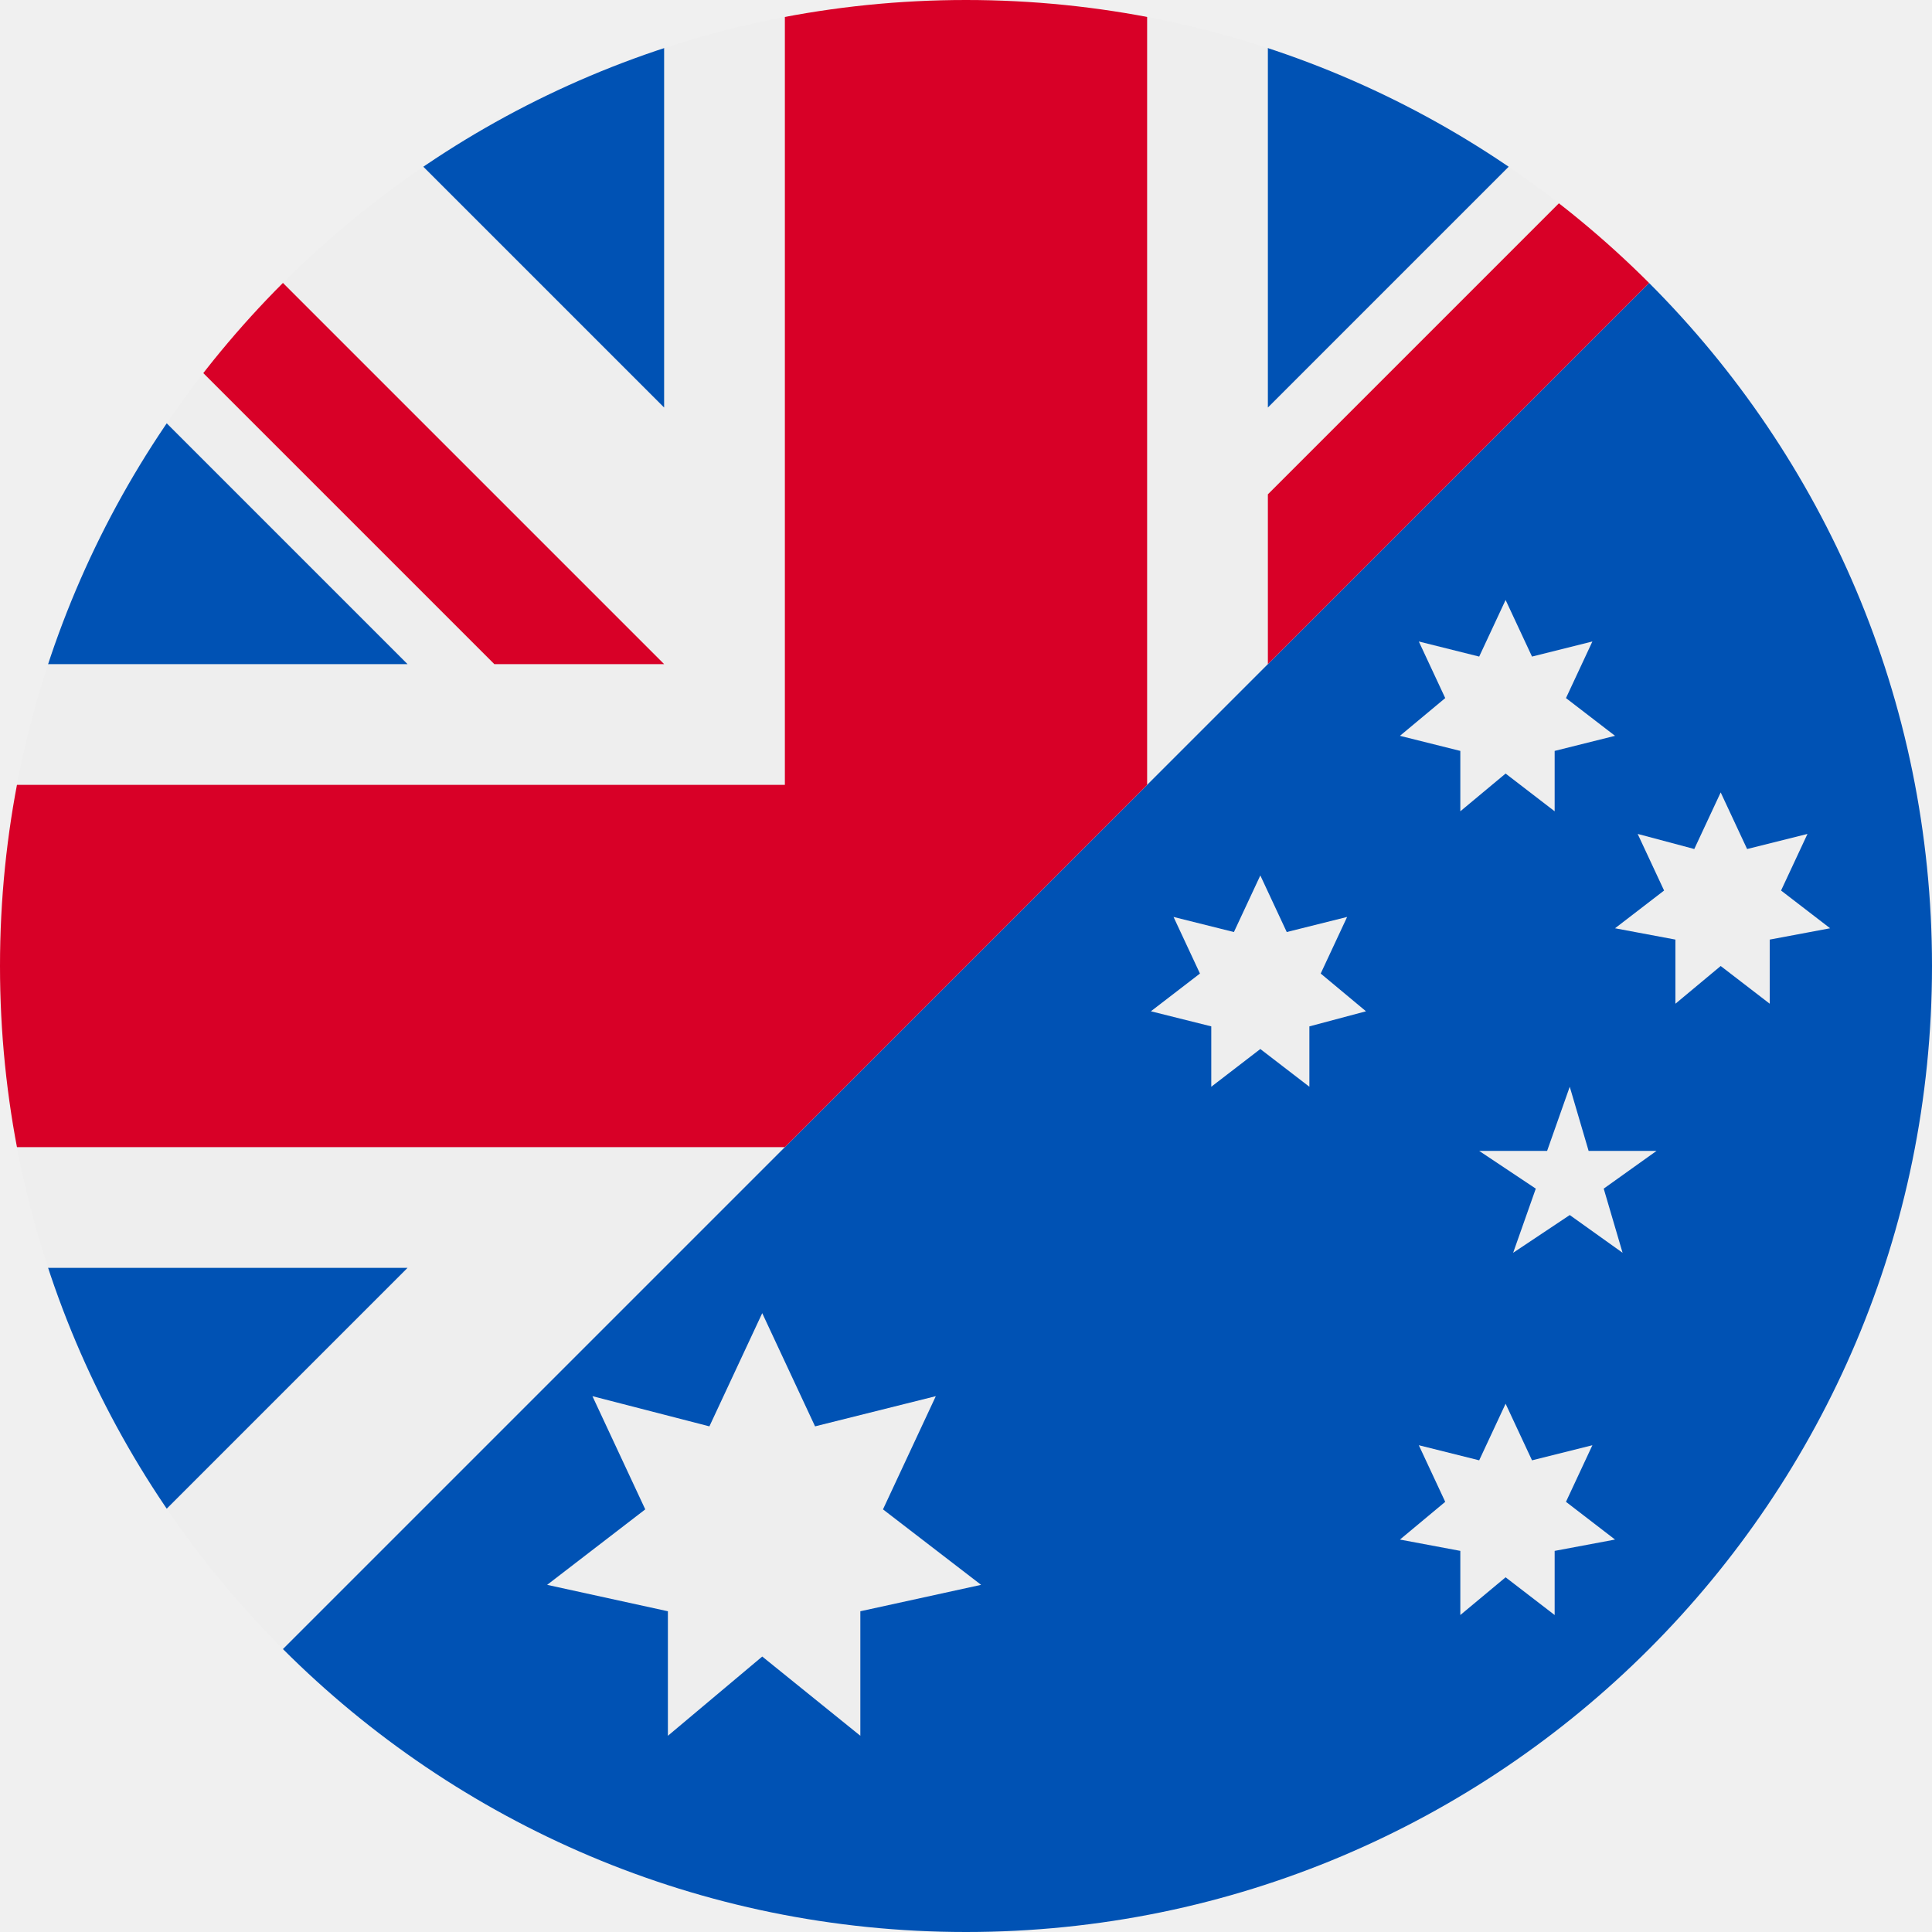
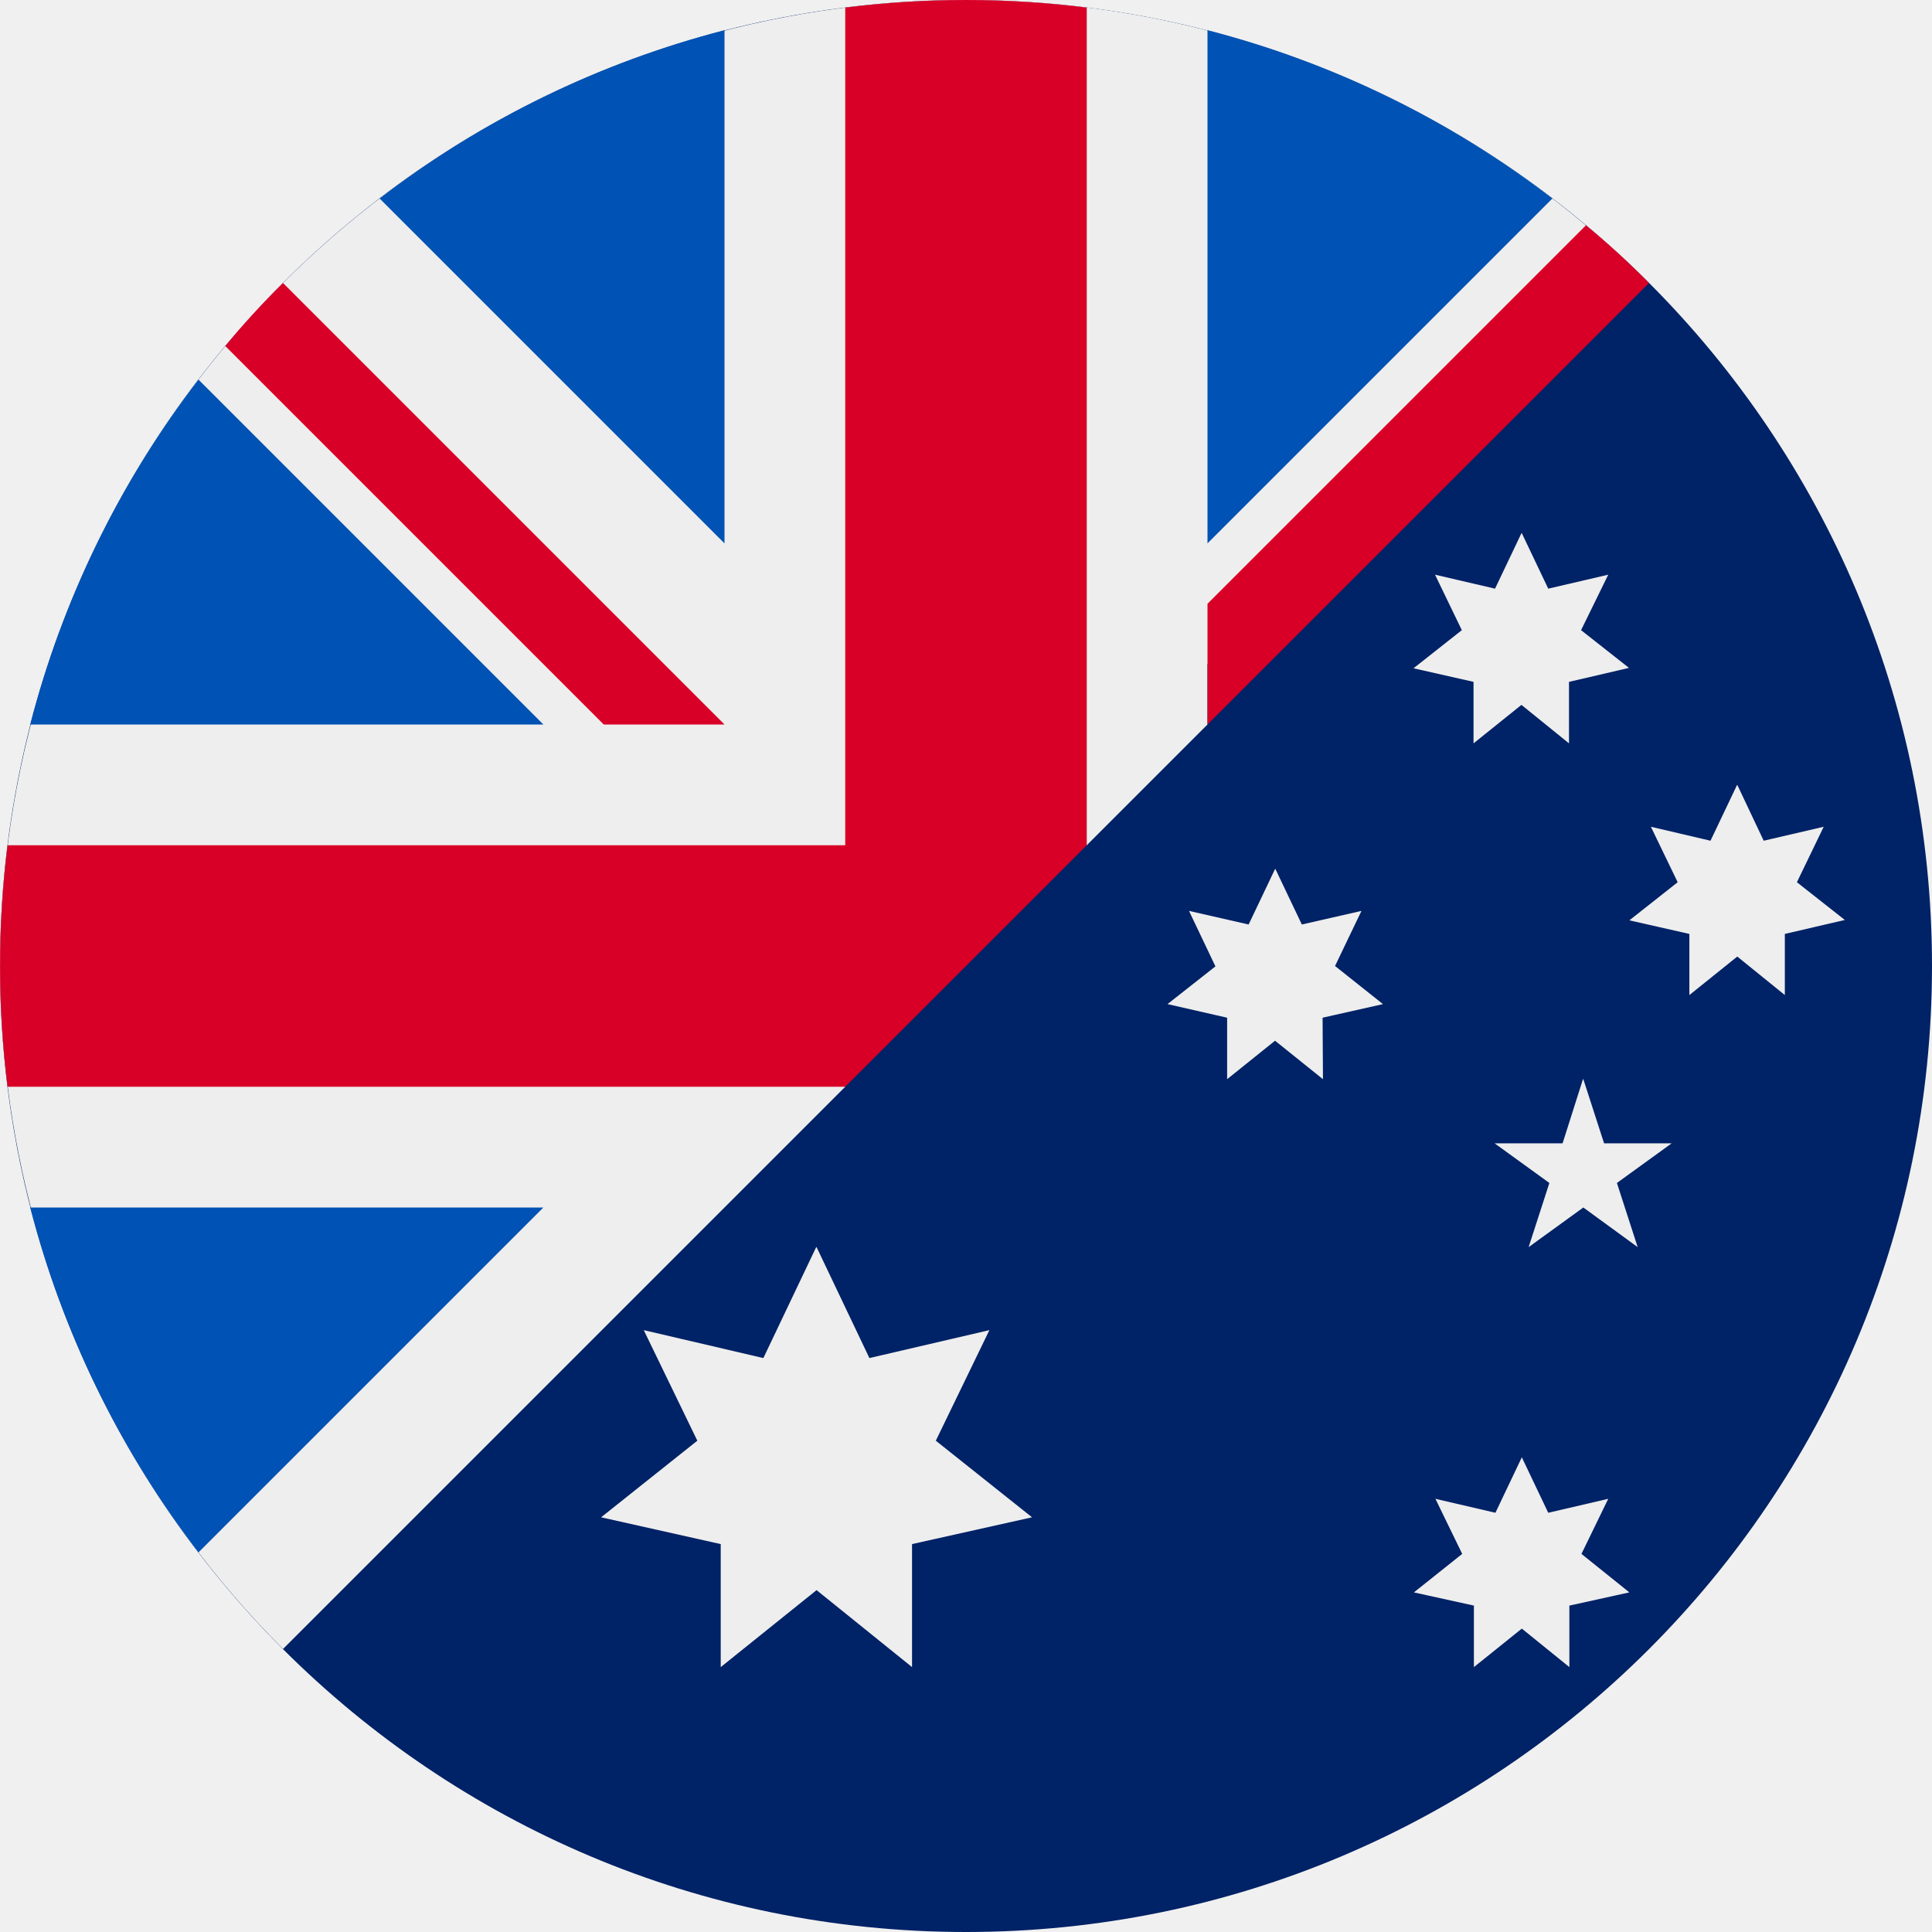
- <svg xmlns="http://www.w3.org/2000/svg" width="512" height="512" viewBox="0 0 512 512">
-   <mask id="a">
-     <circle cx="256" cy="256" r="256" fill="#fff" />
-   </mask>
-   <g mask="url(#a)">
-     <path fill="#0052b4" d="M512 0v512H0l16-34-16-34V336l64-80-64-80V68L68 0h108l80 64 80-64h108l34 16z" />
-     <path fill="#eee" d="m0 0 8 22-8 23v23l108 108H0v32l32 48-32 48v32h108L0 444v68L512 0l-23 8-22-8h-23L336 108V0h-32l-48 32-48-32h-32v108L68 0H0zm399 159-7 15-16-4 7 15-12 10 16 4v16l12-10 13 10v-16l16-4-13-10 7-15-16 4-7-15zm57 51-7 15-15-4 7 15-13 10 16 3v17l12-10 13 10v-17l16-3-13-10 7-15-16 4-7-15zm-122 22-7 15-16-4 7 15-13 10 16 4v16l13-10 13 10v-16l15-4-12-10 7-15-16 4-7-15zm82 56-6 17h-18l15 10-6 17 15-10 14 10-5-17 14-10h-18l-5-17zm-214 60-14 30-31-8 14 30-26 20 32 7v33l25-21 26 21v-33l32-7-26-20 14-30-32 8-14-30zm197 24-7 15-16-4 7 15-12 10 16 3v17l12-10 13 10v-17l16-3-13-10 7-15-16 4-7-15z" />
-     <path fill="#d80027" d="m208 304 96-96V0h-96v208H0v96zm128-128L512 0h-45L336 131Zm-160 0L0 0v45l131 131z" />
+ <svg xmlns="http://www.w3.org/2000/svg" width="512" height="512" fill="none">
+   <g clip-path="url(#a)">
+     <circle cx="256" cy="256" r="256" fill="#026" />
+     <path fill="#EEE" d="m216.4 330.5 14 29.4 31.8-7.4-14.2 29.3 25.5 20.3-31.8 7.1v32.6l-25.3-20.4-25.4 20.4v-32.6l-31.7-7.1 25.5-20.3-14.2-29.3 31.7 7.4 14-29.4Zm186.9 55.7 7 14.7 15.9-3.7-7.1 14.6 12.7 10.2-15.9 3.5v16.3l-12.6-10.2-12.7 10.2v-16.3l-15.9-3.5 12.8-10.2-7.1-14.6 15.9 3.7 7-14.7ZM338 230.3l7 14.7 15.8-3.6-7 14.6 12.7 10.1-16 3.6.1 16.3-12.7-10.2-12.7 10.2v-16.3l-15.8-3.6 12.7-10-7-14.7 15.8 3.6 7-14.7Zm65.3-89 7 14.7 15.9-3.7L419 167l12.7 10-15.9 3.7V197l-12.6-10.2-12.7 10.2v-16.3l-15.9-3.6 12.8-10.1-7.1-14.7 15.9 3.7 7-14.7Zm57.1 66.7 7 14.8 15.9-3.7-7.1 14.7 12.7 10-15.9 3.7v16.2l-12.6-10.2-12.7 10.2v-16.2l-15.9-3.6 12.8-10.1-7.1-14.7 15.8 3.7 7-14.7Zm-40.8 78 5.5 17H443l-14.5 10.5 5.5 17-14.4-10.5-14.5 10.5 5.5-17-14.5-10.5h18l5.4-17ZM75 437A256 256 0 0 1 255.9 0h.2a255 255 0 0 1 172.7 67.2L320 176v16l-32 32h-64v64L75 437Z" />
+     <path fill="#0052B4" d="M52.6 411.4A255 255 0 0 1 8 320h136l-91.4 91.4Zm0-310.8A255 255 0 0 0 8 192h136l-91.4-91.4Zm48-48L192 144V8a255 255 0 0 0-91.4 44.6ZM320 8v136l91.4-91.4A255 255 0 0 0 320 8Z" />
+     <path fill="#D80027" d="M2 224a258.5 258.5 0 0 0 0 64h222l64-64V2c-10.4-1.3-21-2-31.9-2h-.2C245 0 234.4.7 224 2v222H2Z" />
+     <path fill="#D80027" d="M59.7 91.7 160 192h32L75 75a219.3 219.3 0 0 0-15.3 16.7Zm360.6-32L320 160v32L437 75a219.3 219.3 0 0 0-16.7-15.3Z" />
  </g>
+   <defs>
+     <clipPath id="a">
+       <path fill="#fff" d="M0 0h512v512H0z" />
+     </clipPath>
+   </defs>
</svg>
